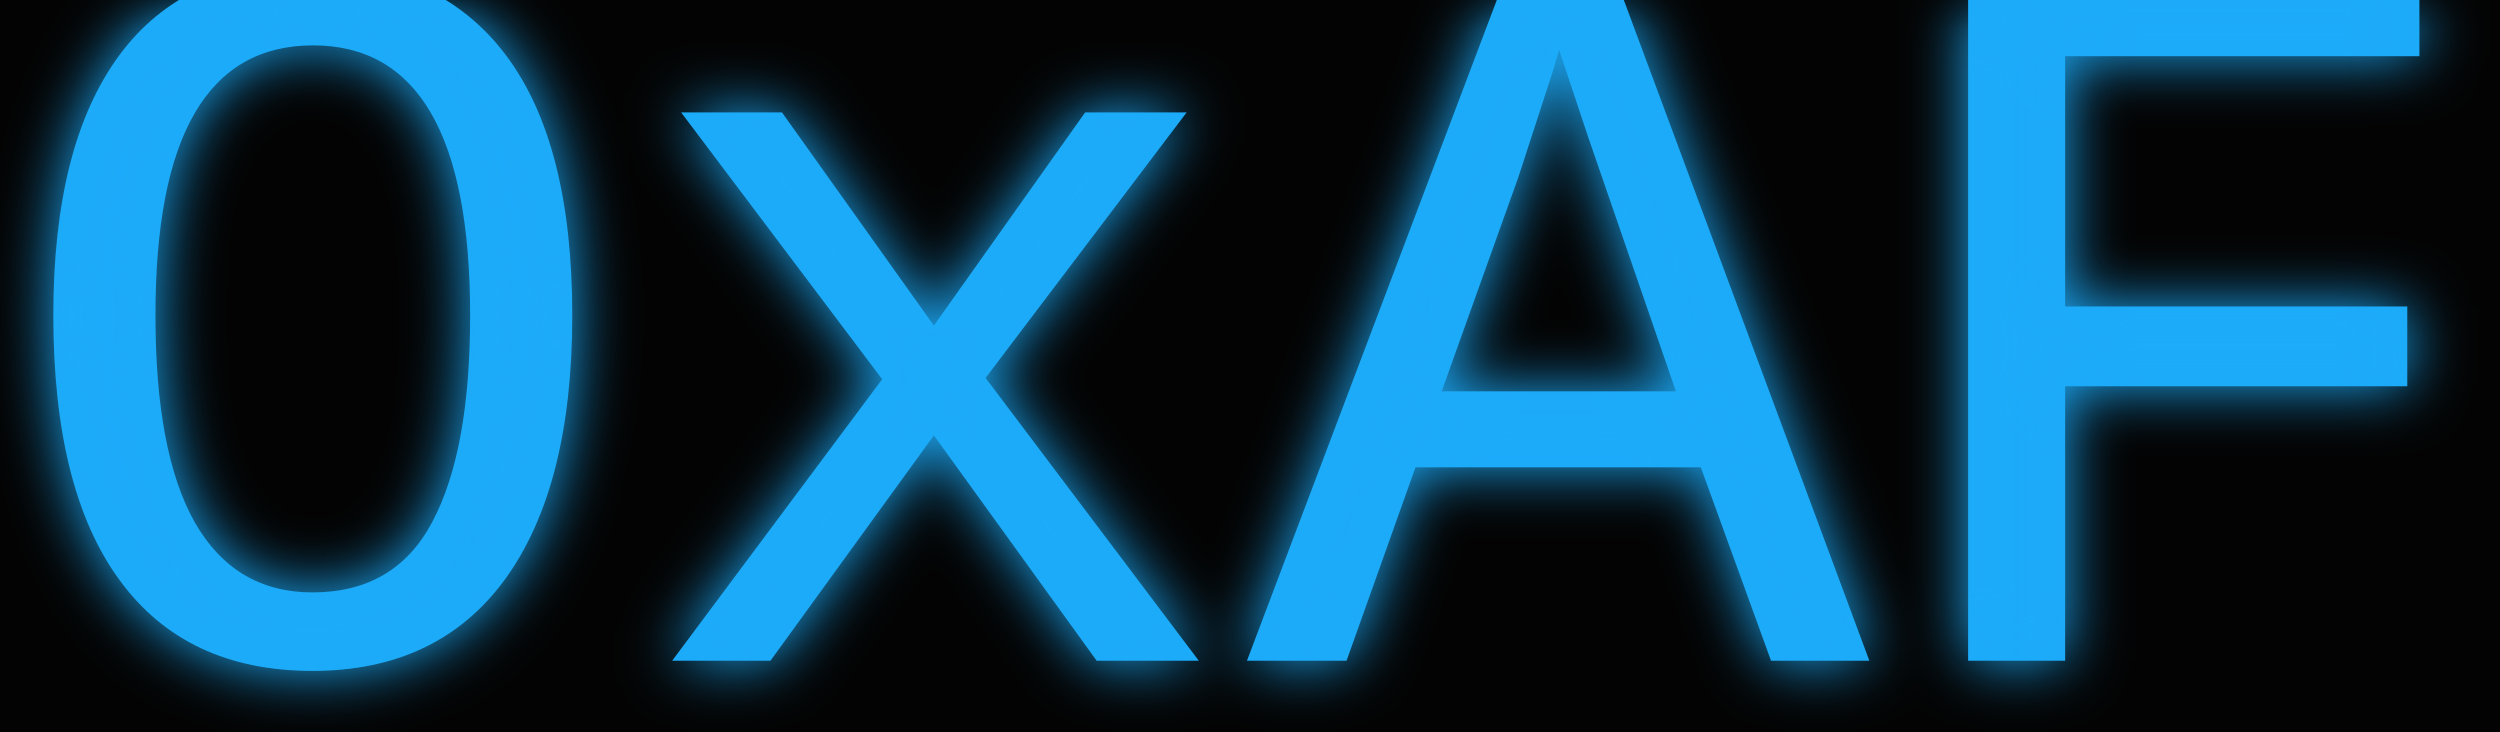
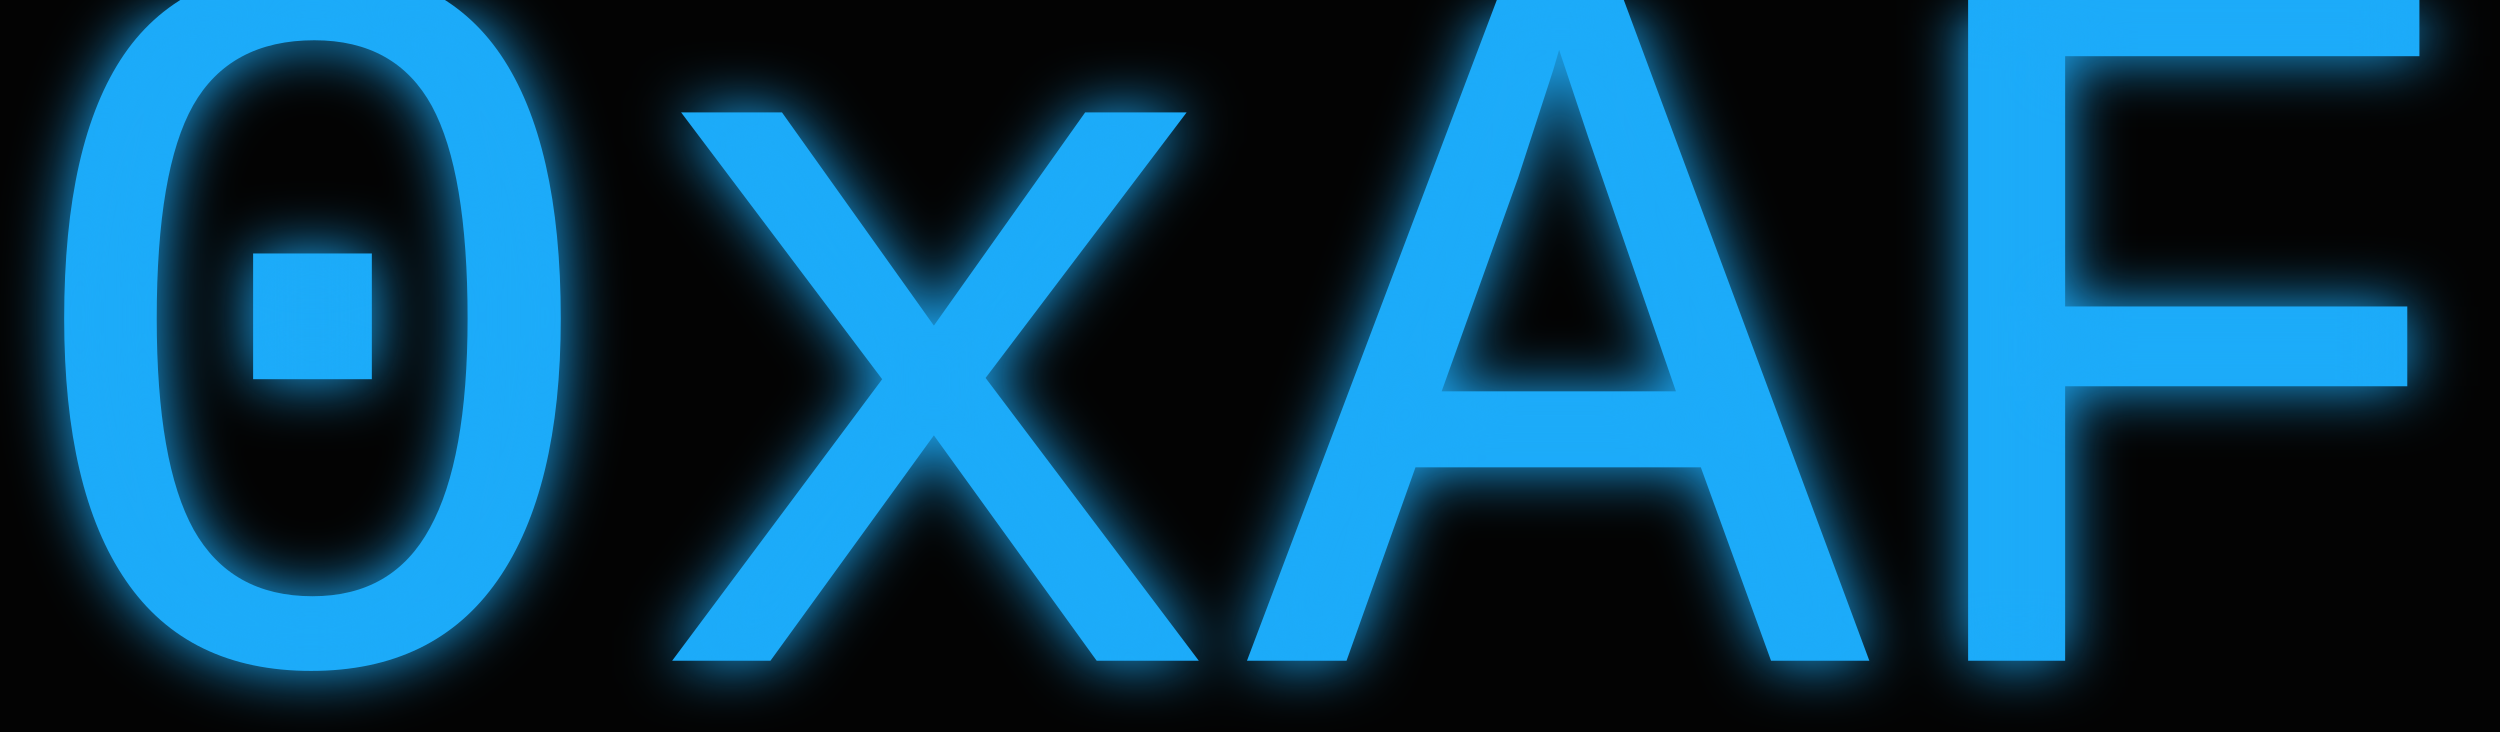
- <svg xmlns="http://www.w3.org/2000/svg" xmlns:xlink="http://www.w3.org/1999/xlink" width="61.196mm" height="17.911mm" viewBox="0 0 61.196 17.911" version="1.1" id="svg8" style="enable-background:new">
+ <svg xmlns="http://www.w3.org/2000/svg" xmlns:xlink="http://www.w3.org/1999/xlink" style="enable-background:new" id="svg8" version="1.1" viewBox="0 0 61.196 17.911" height="17.911mm" width="61.196mm">
  <defs id="defs2">
    <linearGradient id="linearGradient4574">
-       <stop style="stop-color:#000000;stop-opacity:1;" offset="0" id="stop4570" />
-       <stop style="stop-color:#ff0000;stop-opacity:1" offset="1" id="stop4572" />
+       <stop id="stop4570" offset="0" style="stop-color:#000000;stop-opacity:1;" />
+       <stop id="stop4572" offset="1" style="stop-color:#ff0000;stop-opacity:1" />
    </linearGradient>
-     <linearGradient xlink:href="#linearGradient4574" id="linearGradient4580" x1="62.711" y1="101.928" x2="121.25" y2="101.928" gradientUnits="userSpaceOnUse" />
-     <filter style="color-interpolation-filters:sRGB" id="filter5025" x="-0.03" width="1.061" y="-0.116" height="1.232">
-       <feGaussianBlur stdDeviation="0.738" id="feGaussianBlur5027" />
+     <linearGradient gradientUnits="userSpaceOnUse" y2="101.928" x2="121.25" y1="101.928" x1="62.711" id="linearGradient4580" xlink:href="#linearGradient4574" />
+     <filter height="1.232" y="-0.116" width="1.061" x="-0.03" id="filter5025" style="color-interpolation-filters:sRGB">
+       <feGaussianBlur id="feGaussianBlur5027" stdDeviation="0.738" />
    </filter>
  </defs>
  <g id="layer3">
-     <rect style="fill:#000000;fill-opacity:0.986;stroke:#000000;stroke-width:0.265;stroke-opacity:1" id="rect4527" width="63.122" height="19.371" x="-0.189" y="-0.231" />
+     <rect y="-0.231" x="-0.189" height="19.371" width="63.122" id="rect4527" style="fill:#000000;fill-opacity:0.986;stroke:#000000;stroke-width:0.265;stroke-opacity:1" />
  </g>
-   <g id="layer2" style="display:inline;opacity:1" transform="translate(-80.18699,-96.37373)">
-     <text id="text4652" y="112.548" x="80.225" style="font-style:normal;font-variant:normal;font-weight:normal;font-stretch:normal;font-size:25.4px;line-height:125%;font-family:'TI-83p Mini Sans';-inkscape-font-specification:'TI-83p Mini Sans';letter-spacing:0px;word-spacing:0px;opacity:1;fill:#1cabf9;fill-opacity:1;stroke:none;stroke-width:0.265px;stroke-linecap:butt;stroke-linejoin:miter;stroke-opacity:1" xml:space="preserve">
-       <tspan style="font-style:normal;font-variant:normal;font-weight:normal;font-stretch:normal;font-size:25.4px;font-family:'Courier New';-inkscape-font-specification:'Courier New, Normal';font-variant-ligatures:normal;font-variant-caps:normal;font-variant-numeric:normal;font-feature-settings:normal;text-align:start;writing-mode:lr-tb;text-anchor:start;fill:#1cabf9;fill-opacity:1;stroke-width:0.265px" y="112.548" x="80.225" id="tspan4650">OxAF</tspan>
+   <g transform="translate(-80.18699,-96.37373)" style="display:inline;opacity:1" id="layer2">
+     <text xml:space="preserve" style="font-style:normal;font-variant:normal;font-weight:normal;font-stretch:normal;font-size:25.4px;line-height:125%;font-family:'TI-83p Mini Sans';-inkscape-font-specification:'TI-83p Mini Sans';letter-spacing:0px;word-spacing:0px;opacity:1;fill:#1cabf9;fill-opacity:1;stroke:none;stroke-width:0.265px;stroke-linecap:butt;stroke-linejoin:miter;stroke-opacity:1" x="80.225" y="112.548" id="text4652">
+       <tspan id="tspan4650" x="80.225" y="112.548" style="font-style:normal;font-variant:normal;font-weight:normal;font-stretch:normal;font-size:25.4px;font-family:'Courier New';-inkscape-font-specification:'Courier New, Normal';font-variant-ligatures:normal;font-variant-caps:normal;font-variant-numeric:normal;font-feature-settings:normal;text-align:start;writing-mode:lr-tb;text-anchor:start;fill:#1cabf9;fill-opacity:1;stroke-width:0.265px">0xAF</tspan>
    </text>
  </g>
-   <g id="layer1" style="display:inline" transform="translate(-80.18699,-96.37373)">
-     <text xml:space="preserve" style="font-style:normal;font-variant:normal;font-weight:normal;font-stretch:normal;font-size:25.4px;line-height:125%;font-family:'TI-83p Mini Sans';-inkscape-font-specification:'TI-83p Mini Sans';letter-spacing:0px;word-spacing:0px;fill:#1cabf9;fill-opacity:1;stroke:none;stroke-width:0.265px;stroke-linecap:butt;stroke-linejoin:miter;stroke-opacity:1;filter:url(#filter5025)" x="80.225" y="112.548" id="text817">
-       <tspan id="tspan815" x="80.225" y="112.548" style="font-style:normal;font-variant:normal;font-weight:normal;font-stretch:normal;font-size:25.4px;font-family:'Courier New';-inkscape-font-specification:'Courier New, Normal';font-variant-ligatures:normal;font-variant-caps:normal;font-variant-numeric:normal;font-feature-settings:normal;text-align:start;writing-mode:lr-tb;text-anchor:start;fill:#1cabf9;fill-opacity:1;stroke-width:0.265px">OxAF</tspan>
+   <g transform="translate(-80.18699,-96.37373)" style="display:inline" id="layer1">
+     <text id="text817" y="112.548" x="80.225" style="font-style:normal;font-variant:normal;font-weight:normal;font-stretch:normal;font-size:25.4px;line-height:125%;font-family:'TI-83p Mini Sans';-inkscape-font-specification:'TI-83p Mini Sans';letter-spacing:0px;word-spacing:0px;fill:#1cabf9;fill-opacity:1;stroke:none;stroke-width:0.265px;stroke-linecap:butt;stroke-linejoin:miter;stroke-opacity:1;filter:url(#filter5025)" xml:space="preserve">
+       <tspan style="font-style:normal;font-variant:normal;font-weight:normal;font-stretch:normal;font-size:25.4px;font-family:'Courier New';-inkscape-font-specification:'Courier New, Normal';font-variant-ligatures:normal;font-variant-caps:normal;font-variant-numeric:normal;font-feature-settings:normal;text-align:start;writing-mode:lr-tb;text-anchor:start;fill:#1cabf9;fill-opacity:1;stroke-width:0.265px" y="112.548" x="80.225" id="tspan815">0xAF</tspan>
    </text>
  </g>
</svg>
